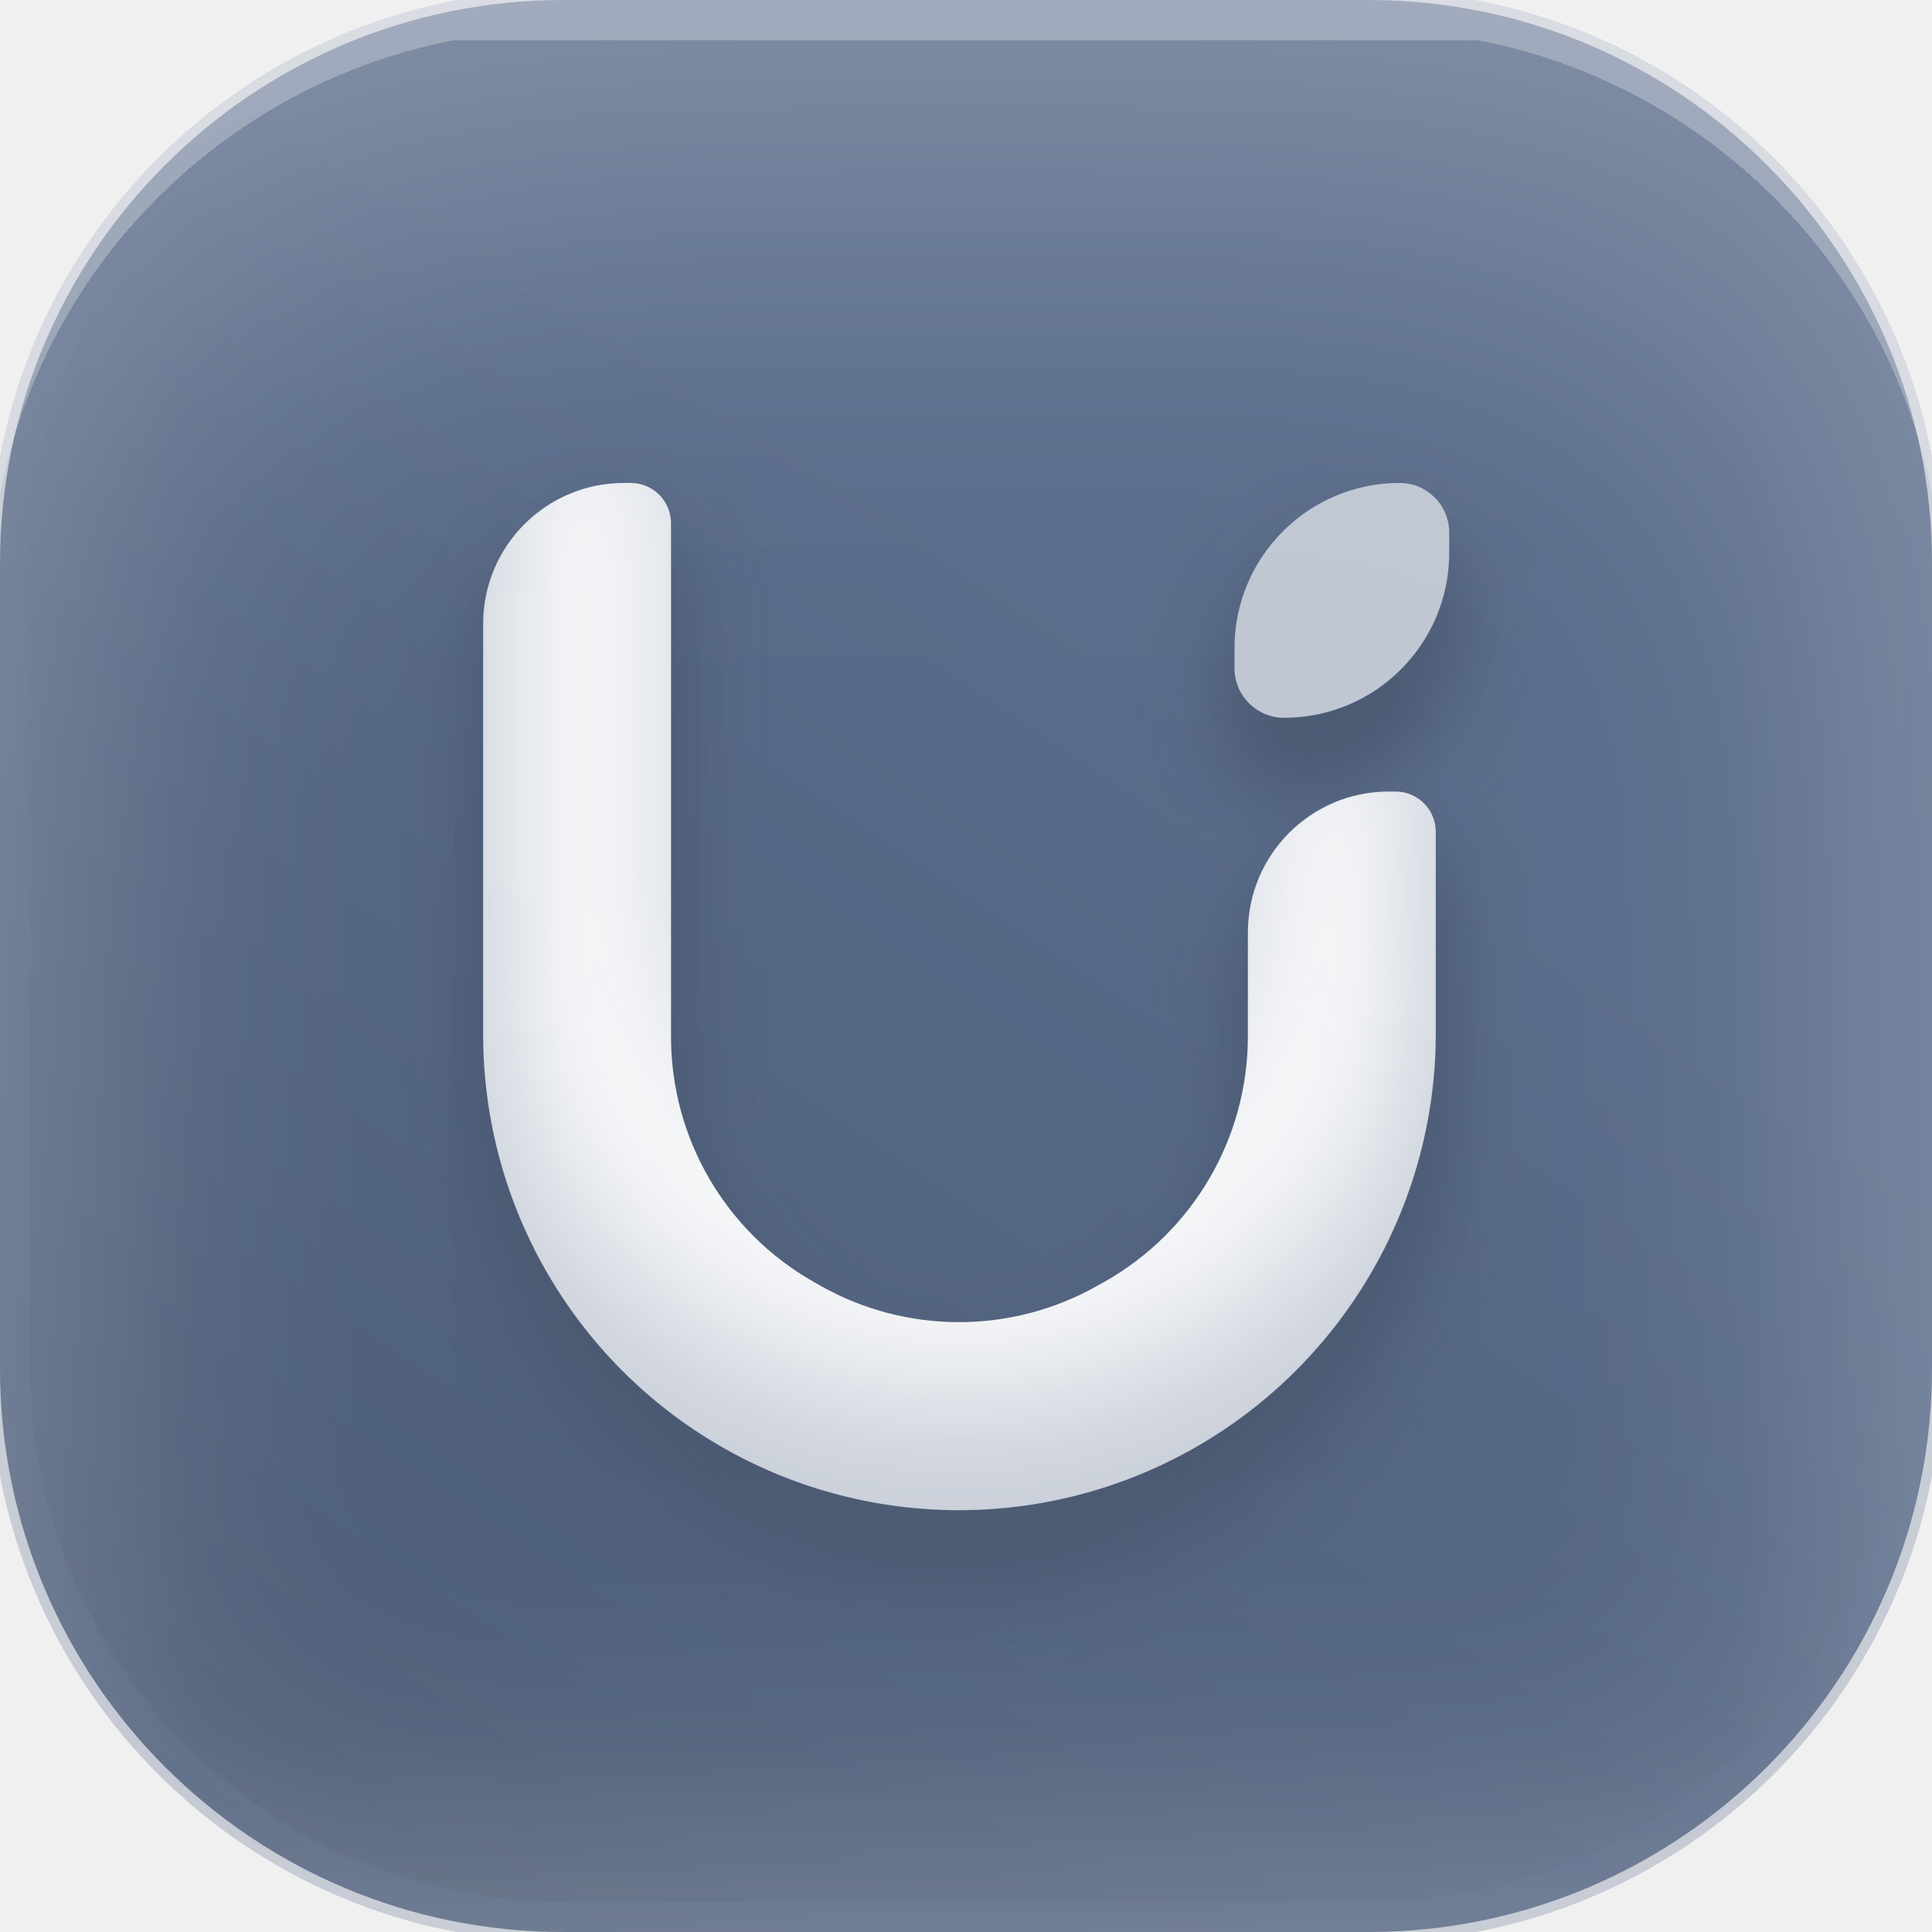
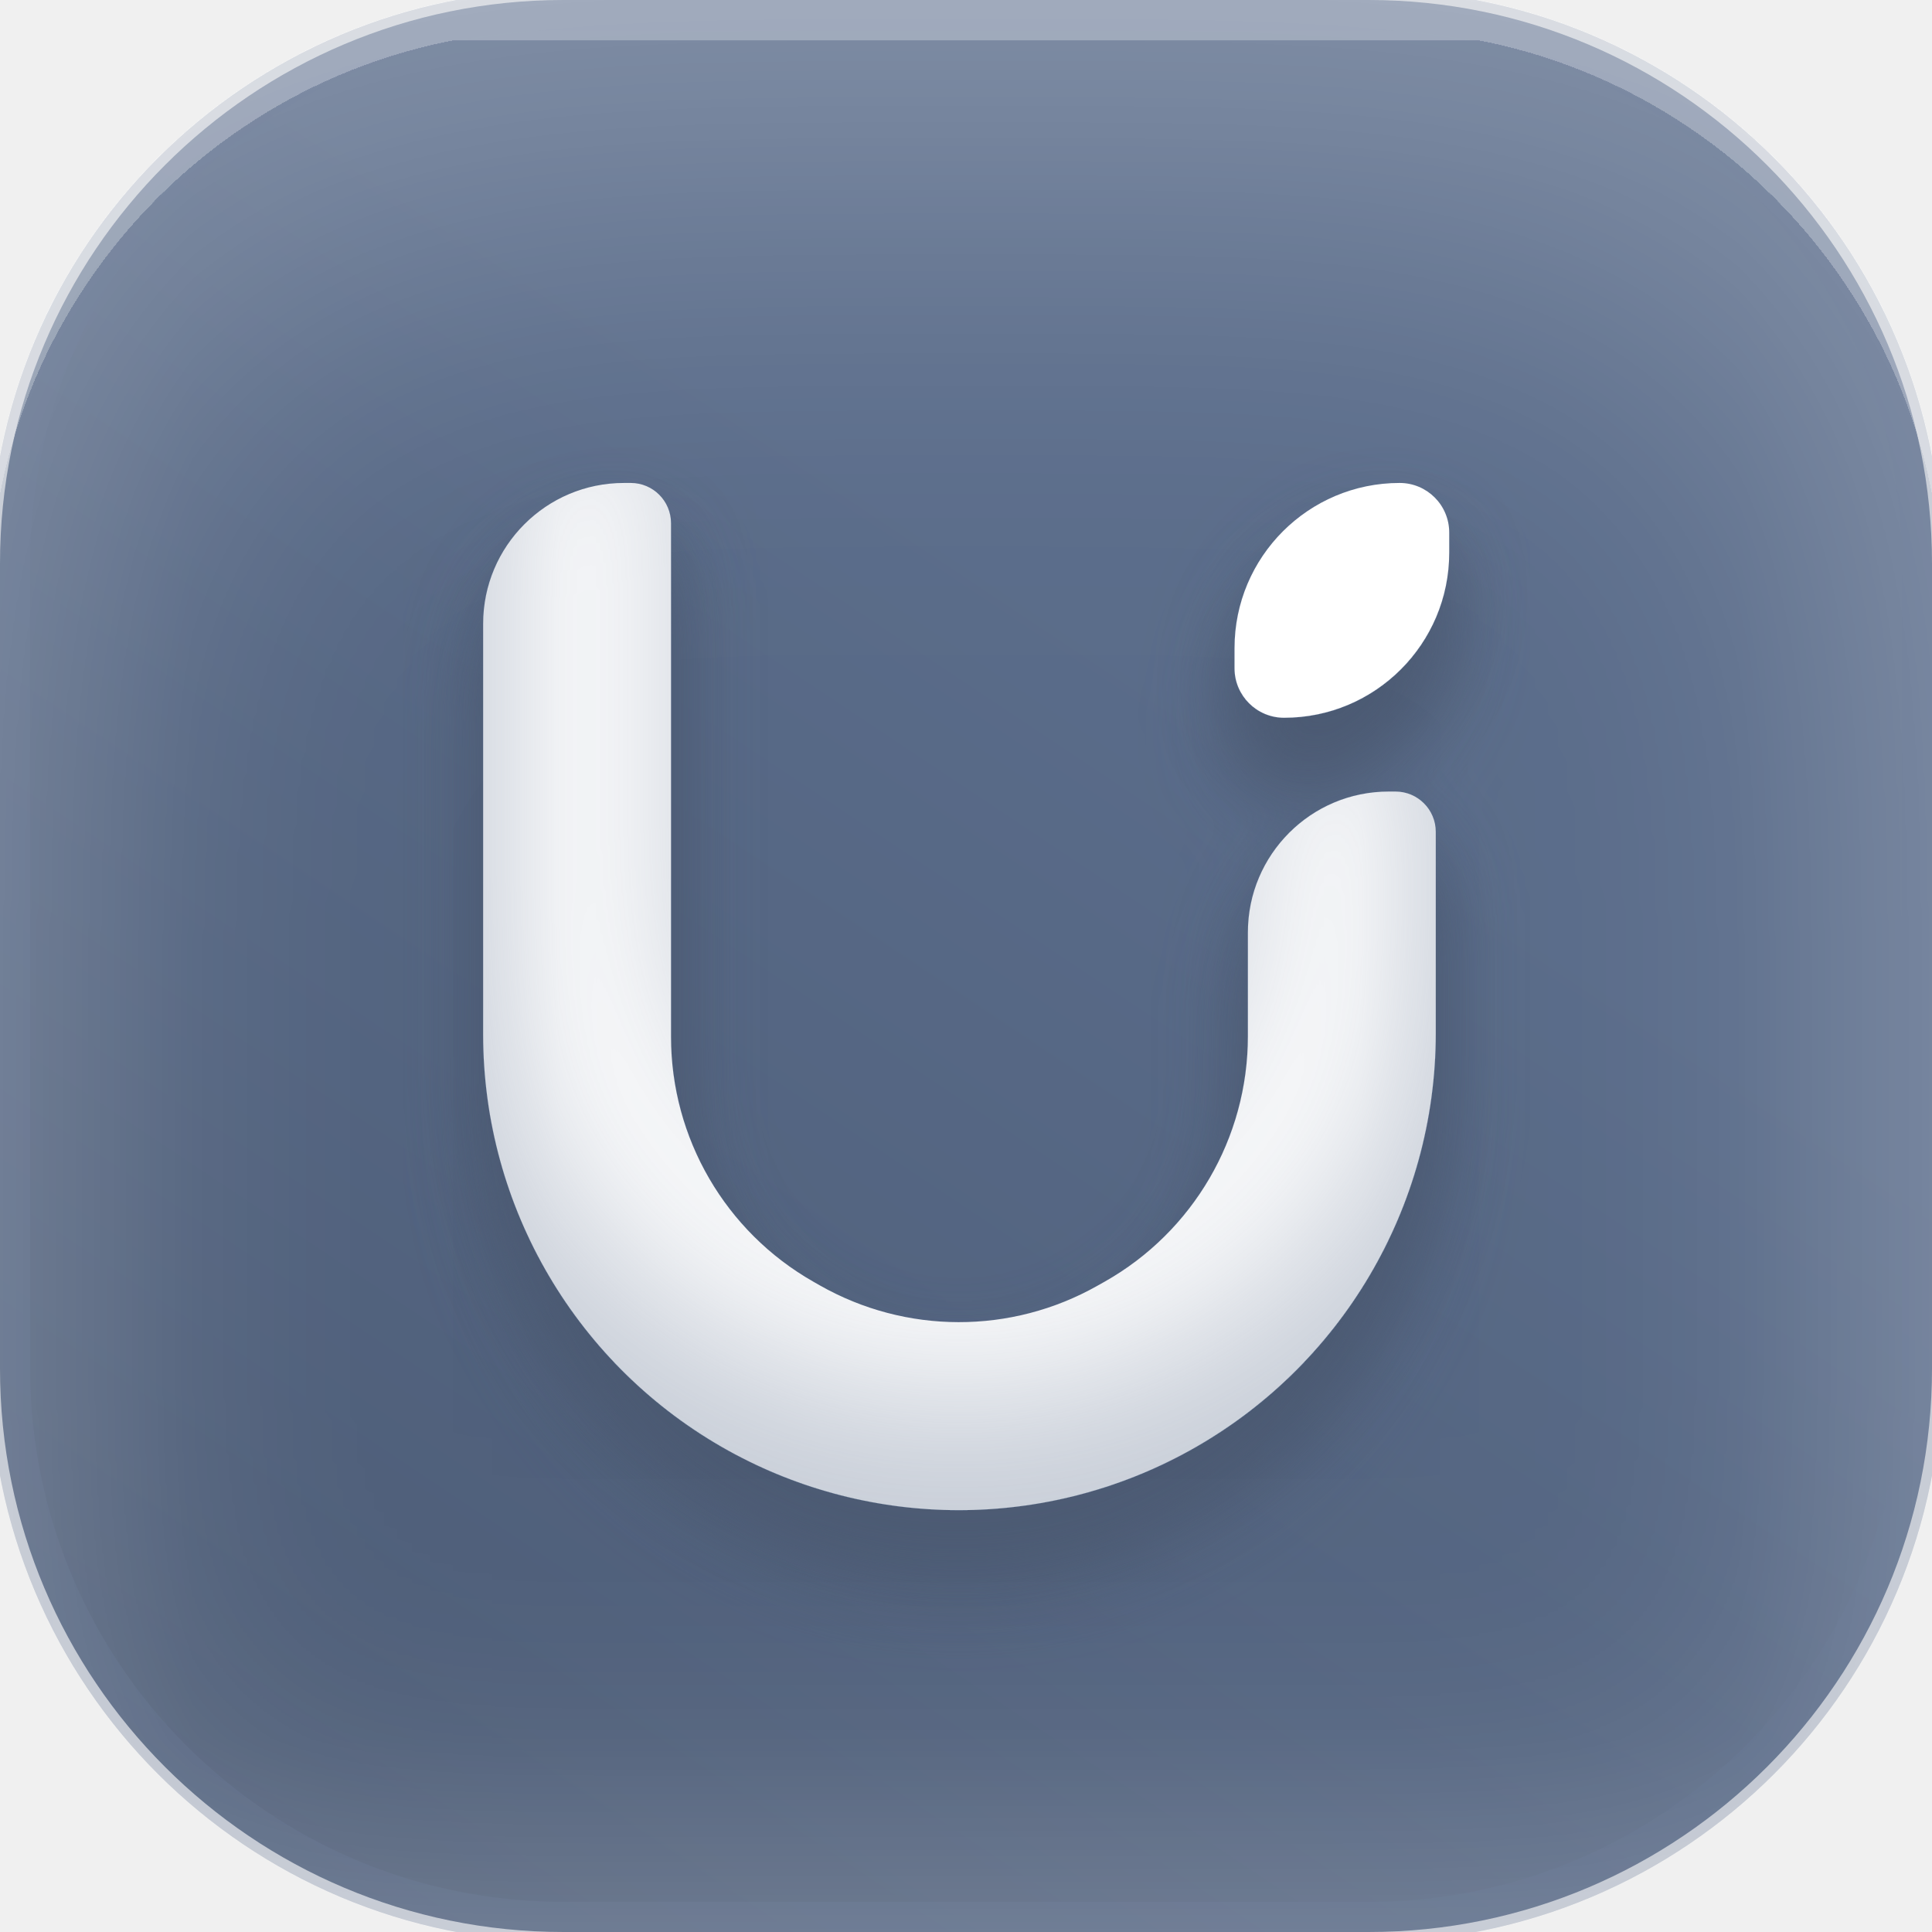
<svg xmlns="http://www.w3.org/2000/svg" width="48" height="48" viewBox="0 0 48 48" fill="none">
  <g filter="url(#filter0_ii_8402_9425)">
    <rect width="48" height="48" rx="14" fill="url(#paint0_linear_8402_9425)" />
    <g filter="url(#filter1_ddd_8402_9425)">
      <g filter="url(#filter2_i_8402_9425)">
        <path d="M15.504 11.999L15.671 11.999C16.223 11.999 16.671 12.447 16.671 12.999V25.761C16.671 28.278 18.022 30.601 20.21 31.845L20.364 31.933C22.503 33.15 25.125 33.154 27.267 31.943L27.447 31.842C29.645 30.6 31.004 28.271 31.004 25.747V23.166C31.004 21.233 32.571 19.666 34.504 19.666H34.671C35.223 19.666 35.671 20.113 35.671 20.666V25.671C35.671 29.986 33.319 33.963 29.541 36.047C25.98 38.012 21.654 38.011 18.097 36.041C14.337 33.958 12.004 29.998 12.004 25.7V15.499C12.004 13.566 13.571 11.999 15.504 11.999Z" fill="white" />
      </g>
-       <path d="M30.672 16.102V16.602C30.672 17.281 31.223 17.832 31.903 17.832C34.168 17.832 36.005 15.995 36.005 13.73V13.23C36.005 12.55 35.454 11.999 34.774 11.999C32.509 11.999 30.672 13.836 30.672 16.102Z" fill="white" fill-opacity="0.62" />
+       <path d="M30.672 16.102V16.602C30.672 17.281 31.223 17.832 31.903 17.832C34.168 17.832 36.005 15.995 36.005 13.73V13.23C36.005 12.55 35.454 11.999 34.774 11.999C32.509 11.999 30.672 13.836 30.672 16.102Z" fill="white" fillOpacity="0.62" />
    </g>
    <rect x="0.25" y="0.25" width="47.5" height="47.5" rx="13.75" stroke="#5A6C8A" stroke-opacity="0.34" strokeWidth="0.5" strokeLinecap="round" />
  </g>
  <defs>
    <filter id="filter0_ii_8402_9425" x="0" y="0" width="48" height="53" filterUnits="userSpaceOnUse" color-interpolation-filters="sRGB">
      <feFlood flood-opacity="0" result="BackgroundImageFix" />
      <feBlend mode="normal" in="SourceGraphic" in2="BackgroundImageFix" result="shape" />
      <feColorMatrix in="SourceAlpha" type="matrix" values="0 0 0 0 0 0 0 0 0 0 0 0 0 0 0 0 0 0 127 0" result="hardAlpha" />
      <feOffset dy="1" />
      <feComposite in2="hardAlpha" operator="arithmetic" k2="-1" k3="1" />
      <feColorMatrix type="matrix" values="0 0 0 0 1 0 0 0 0 1 0 0 0 0 1 0 0 0 0.27 0" />
      <feBlend mode="normal" in2="shape" result="effect1_innerShadow_8402_9425" />
      <feColorMatrix in="SourceAlpha" type="matrix" values="0 0 0 0 0 0 0 0 0 0 0 0 0 0 0 0 0 0 127 0" result="hardAlpha" />
      <feOffset dy="5" />
      <feGaussianBlur stdDeviation="6" />
      <feComposite in2="hardAlpha" operator="arithmetic" k2="-1" k3="1" />
      <feColorMatrix type="matrix" values="0 0 0 0 1 0 0 0 0 1 0 0 0 0 1 0 0 0 0.25 0" />
      <feBlend mode="normal" in2="effect1_innerShadow_8402_9425" result="effect2_innerShadow_8402_9425" />
    </filter>
    <filter id="filter1_ddd_8402_9425" x="10.004" y="10.999" width="28.001" height="30.521" filterUnits="userSpaceOnUse" color-interpolation-filters="sRGB">
      <feFlood flood-opacity="0" result="BackgroundImageFix" />
      <feColorMatrix in="SourceAlpha" type="matrix" values="0 0 0 0 0 0 0 0 0 0 0 0 0 0 0 0 0 0 127 0" result="hardAlpha" />
      <feOffset dy="1" />
      <feGaussianBlur stdDeviation="1" />
      <feComposite in2="hardAlpha" operator="out" />
      <feColorMatrix type="matrix" values="0 0 0 0 0.294 0 0 0 0 0.349 0 0 0 0 0.447 0 0 0 0.15 0" />
      <feBlend mode="normal" in2="BackgroundImageFix" result="effect1_dropShadow_8402_9425" />
      <feColorMatrix in="SourceAlpha" type="matrix" values="0 0 0 0 0 0 0 0 0 0 0 0 0 0 0 0 0 0 127 0" result="hardAlpha" />
      <feOffset dy="1" />
      <feGaussianBlur stdDeviation="1" />
      <feComposite in2="hardAlpha" operator="out" />
      <feColorMatrix type="matrix" values="0 0 0 0 0.293 0 0 0 0 0.35 0 0 0 0 0.447 0 0 0 0.7 0" />
      <feBlend mode="normal" in2="effect1_dropShadow_8402_9425" result="effect2_dropShadow_8402_9425" />
      <feColorMatrix in="SourceAlpha" type="matrix" values="0 0 0 0 0 0 0 0 0 0 0 0 0 0 0 0 0 0 127 0" result="hardAlpha" />
      <feOffset dy="2" />
      <feGaussianBlur stdDeviation="1" />
      <feComposite in2="hardAlpha" operator="out" />
      <feColorMatrix type="matrix" values="0 0 0 0 0.293 0 0 0 0 0.35 0 0 0 0 0.447 0 0 0 0.9 0" />
      <feBlend mode="normal" in2="effect2_dropShadow_8402_9425" result="effect3_dropShadow_8402_9425" />
      <feBlend mode="normal" in="SourceGraphic" in2="effect3_dropShadow_8402_9425" result="shape" />
    </filter>
    <filter id="filter2_i_8402_9425" x="12.004" y="8.999" width="23.667" height="28.521" filterUnits="userSpaceOnUse" color-interpolation-filters="sRGB">
      <feFlood flood-opacity="0" result="BackgroundImageFix" />
      <feBlend mode="normal" in="SourceGraphic" in2="BackgroundImageFix" result="shape" />
      <feColorMatrix in="SourceAlpha" type="matrix" values="0 0 0 0 0 0 0 0 0 0 0 0 0 0 0 0 0 0 127 0" result="hardAlpha" />
      <feOffset dy="-3" />
      <feGaussianBlur stdDeviation="2" />
      <feComposite in2="hardAlpha" operator="arithmetic" k2="-1" k3="1" />
      <feColorMatrix type="matrix" values="0 0 0 0 0.353 0 0 0 0 0.424 0 0 0 0 0.541 0 0 0 0.33 0" />
      <feBlend mode="normal" in2="shape" result="effect1_innerShadow_8402_9425" />
    </filter>
    <linearGradient id="paint0_linear_8402_9425" x1="44.889" y1="6.527" x2="8.983" y2="60.389" gradientUnits="userSpaceOnUse">
      <stop offset="0.263" stop-color="#5A6C8A" />
      <stop offset="1" stop-color="#47566F" />
    </linearGradient>
  </defs>
</svg>
